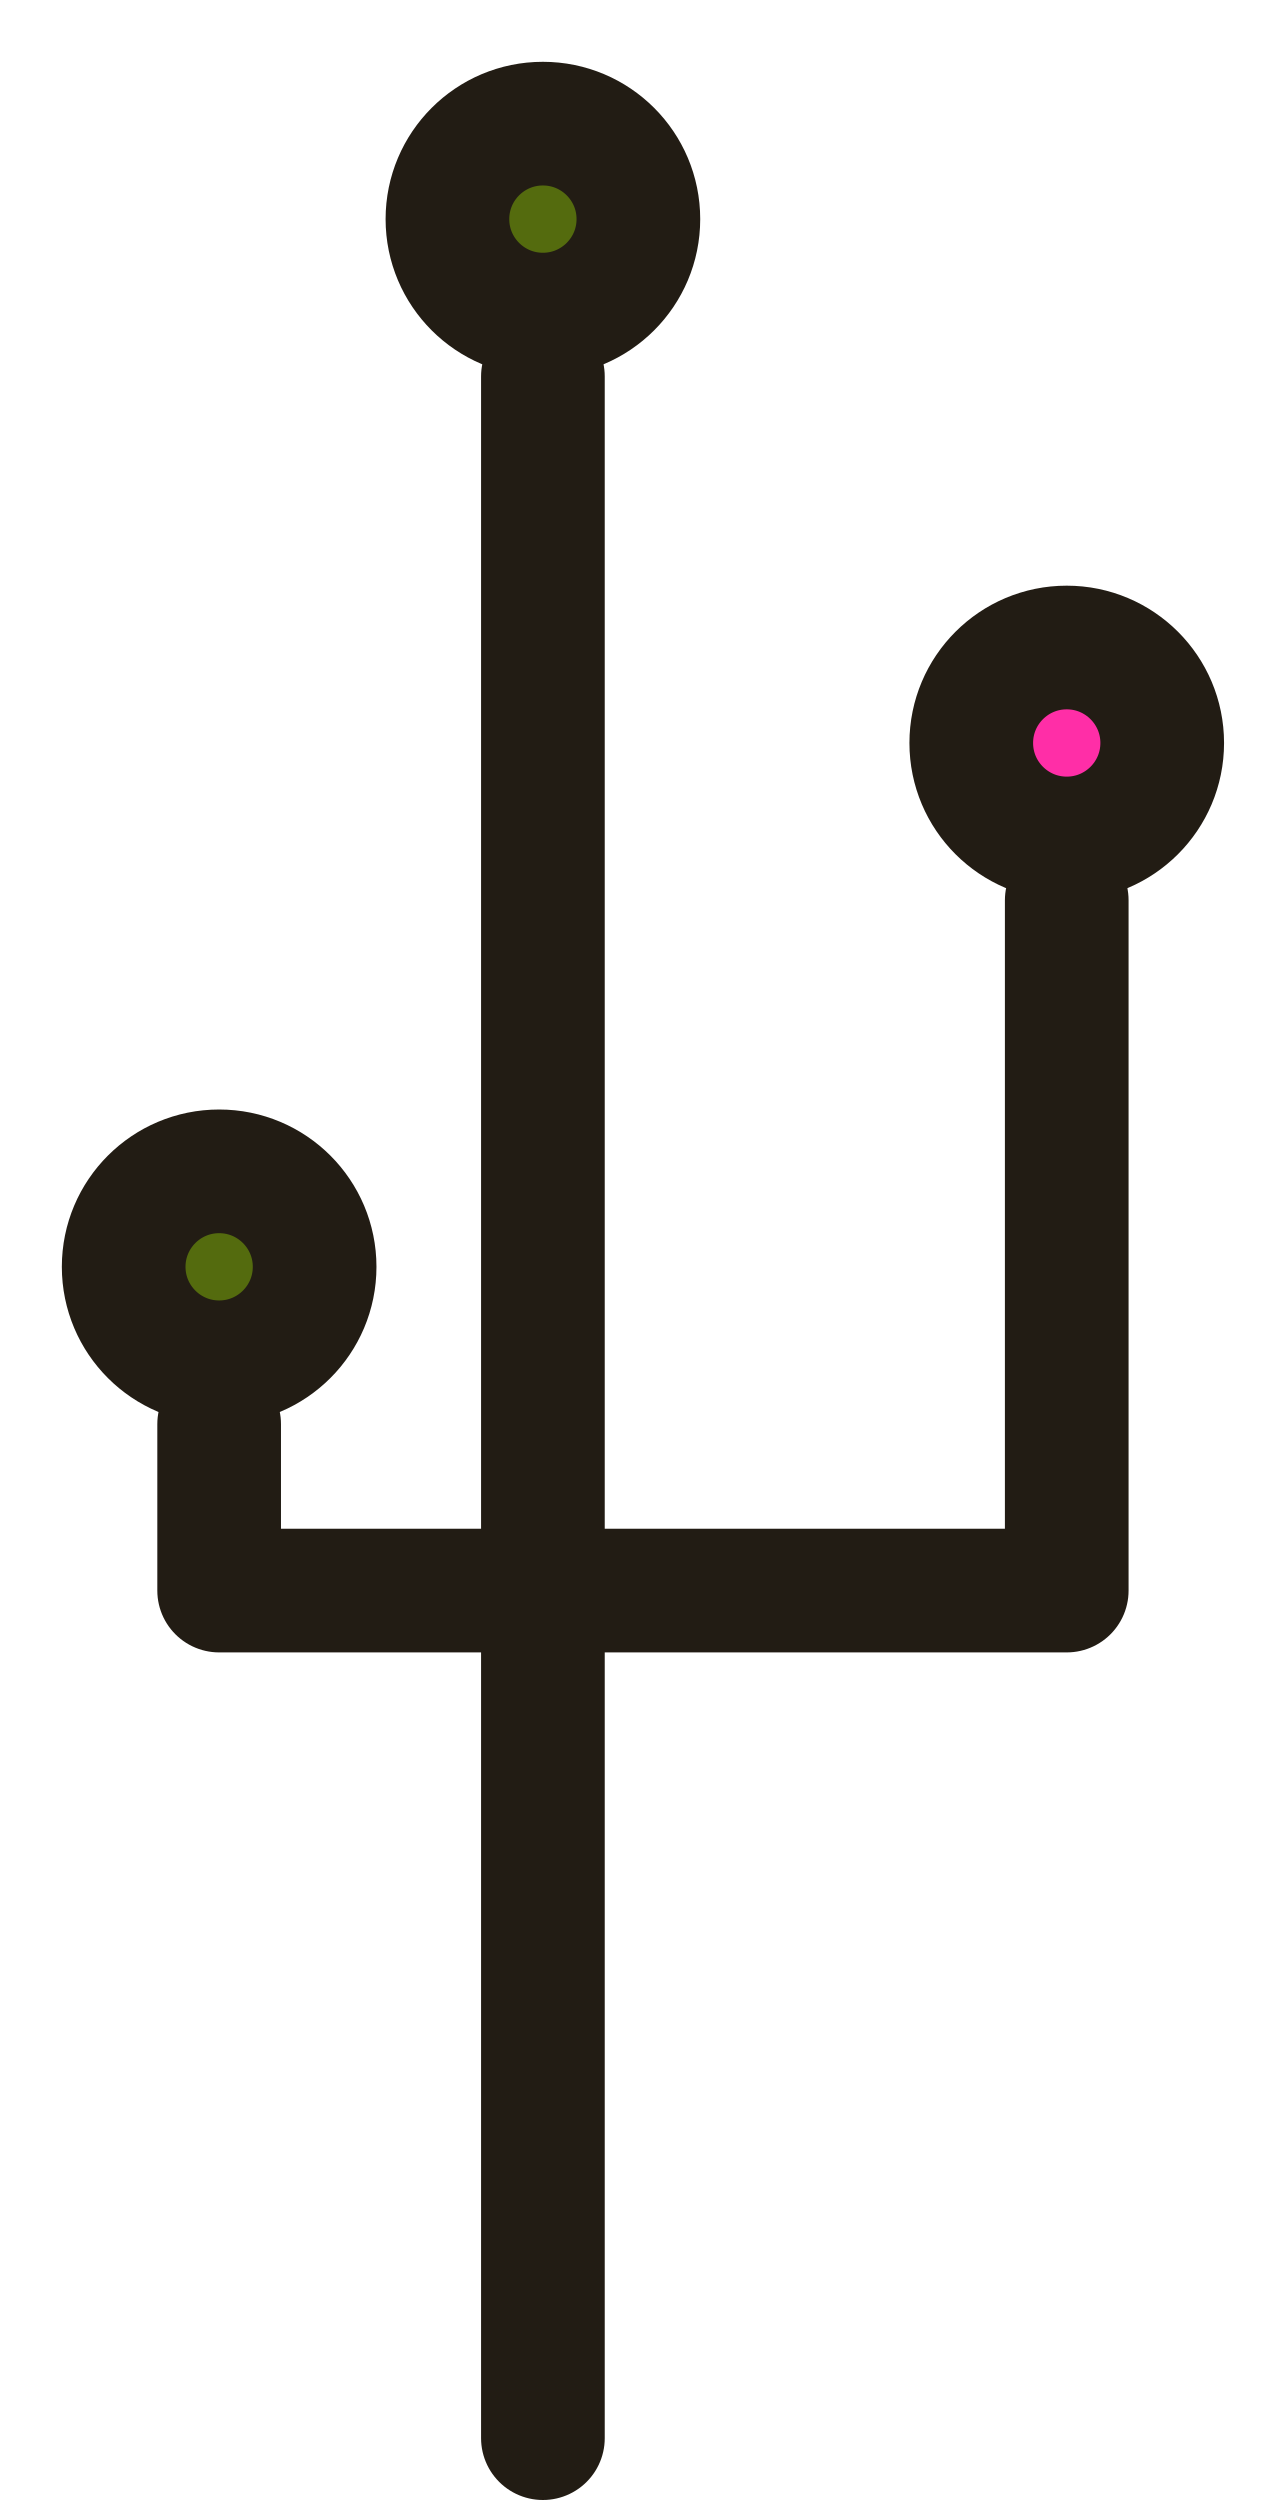
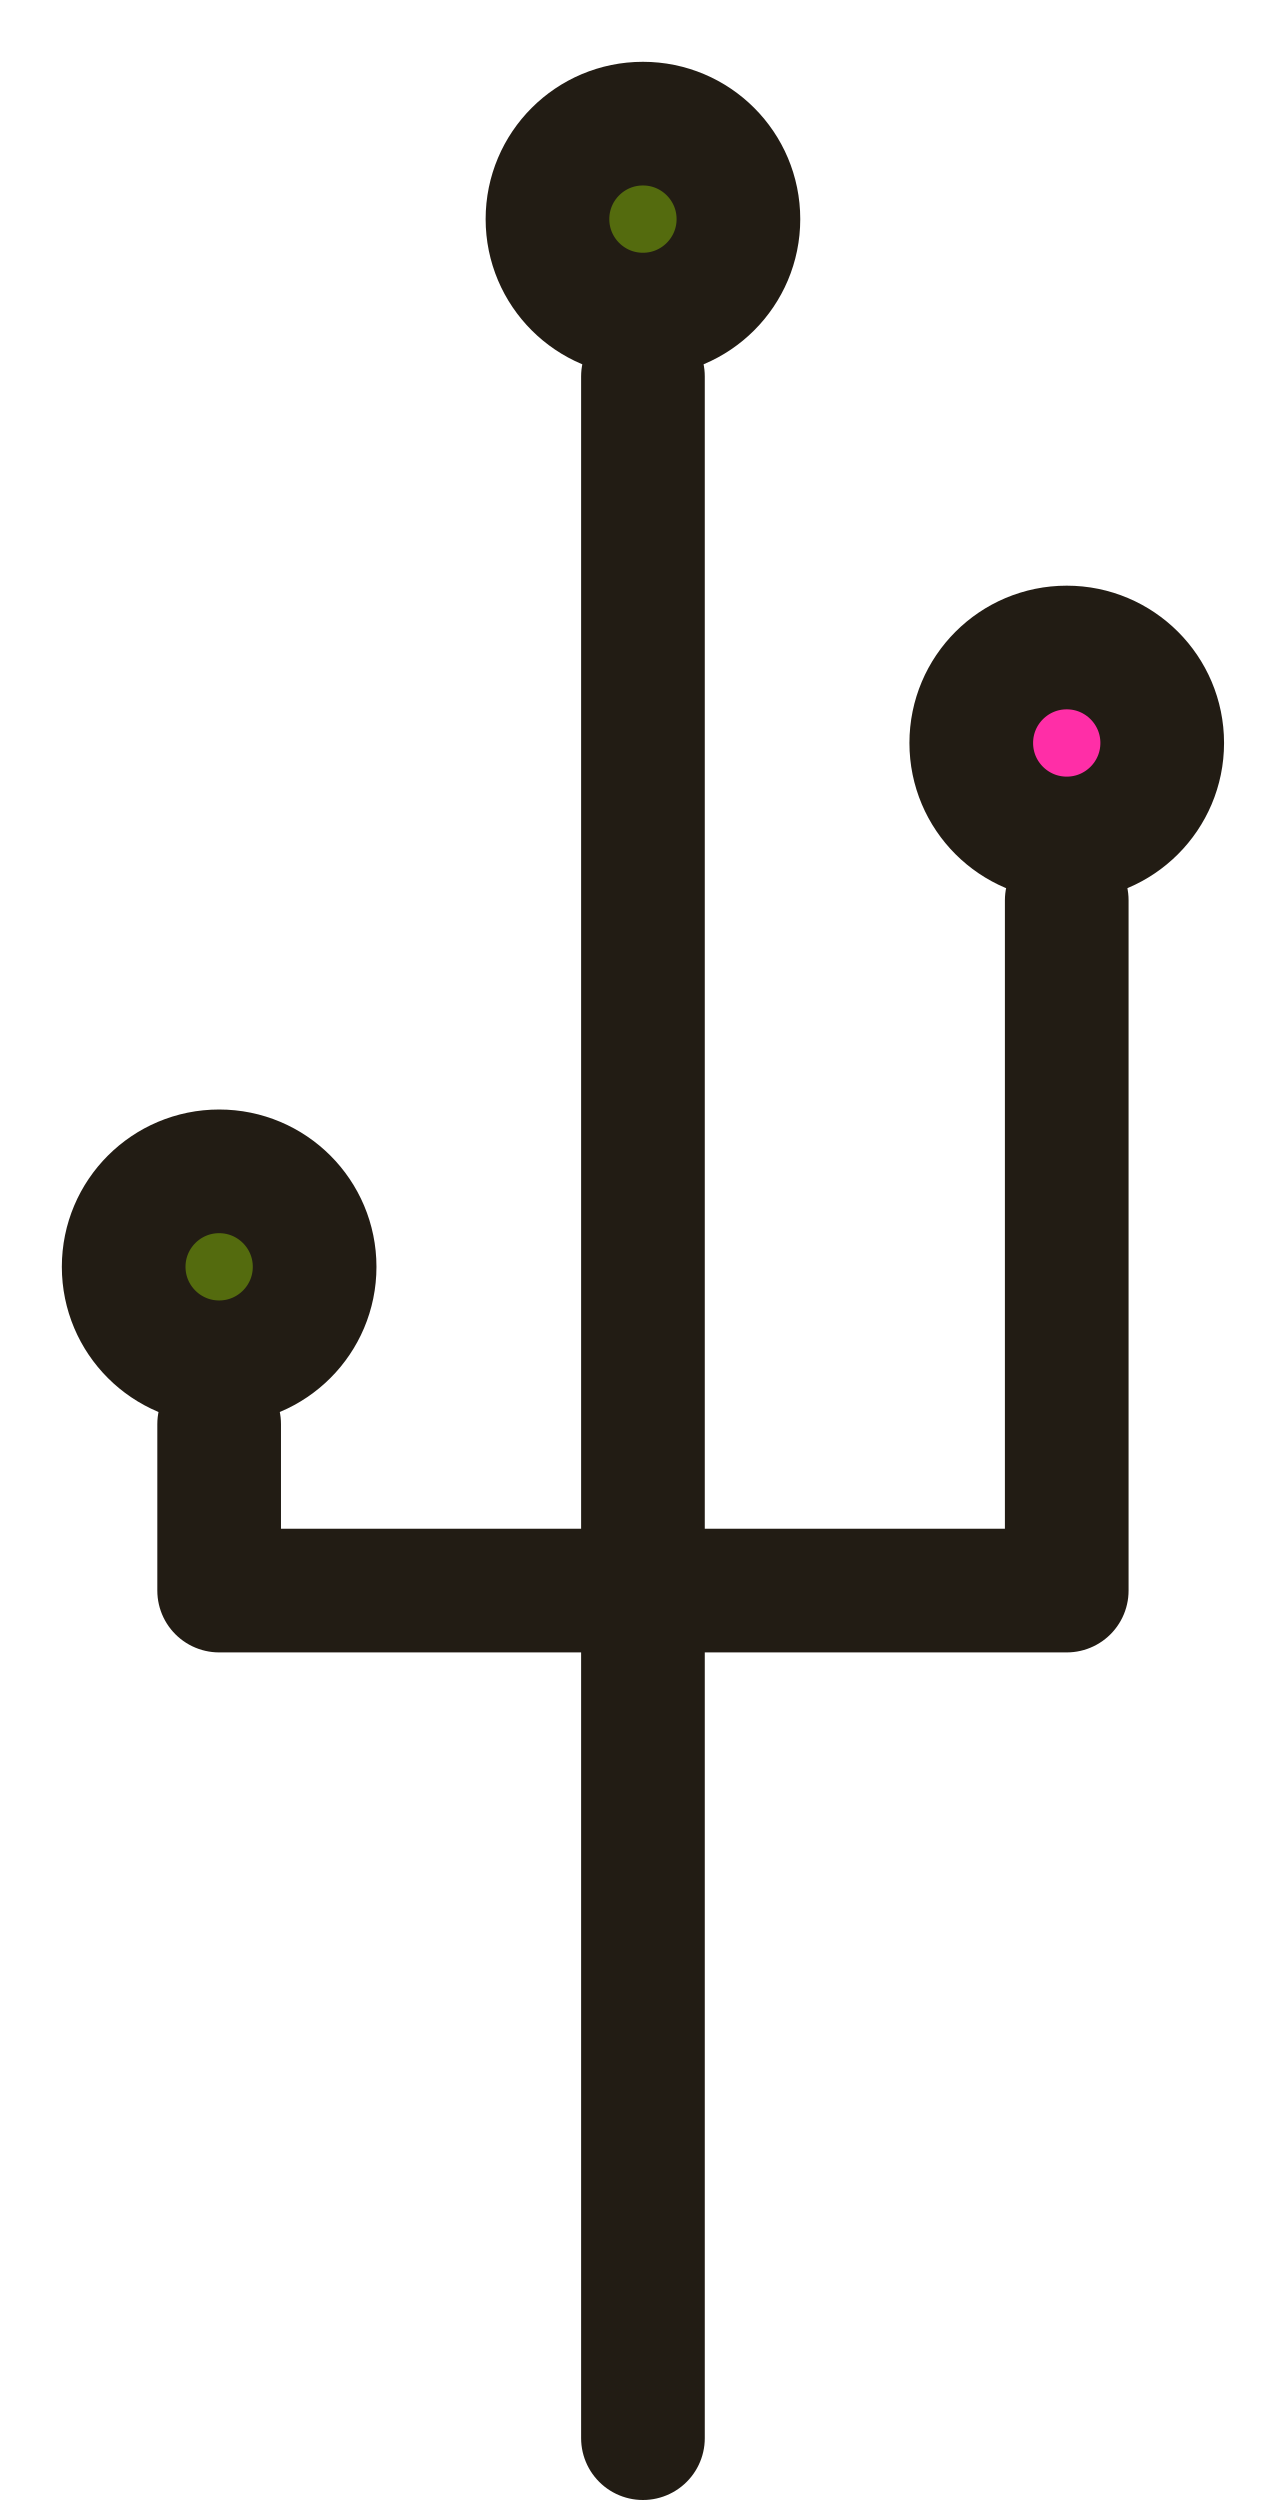
- <svg xmlns="http://www.w3.org/2000/svg" viewBox="-167.69 -491.29 397.17 772.19" role="img" aria-label="Cardon">
+ <svg xmlns="http://www.w3.org/2000/svg" viewBox="-198.59 -491.29 397.17 772.19" role="img" aria-label="Cardon">
  <g fill="none" stroke="#221C14" stroke-width="38.2" stroke-linejoin="round" stroke-linecap="round">
-     <path d="M-100 -51.41 V0 H161.8 V-213.22" />
+     <path d="M-130.9 -51.41 V0 H130.9 V-213.22" />
    <path d="M0 -375.02 V261.8" />
  </g>
  <g stroke="#221C14" stroke-width="38.2">
    <circle cx="0" cy="-423.61" r="29.49" fill="#546B0E" />
-     <circle cx="-100" cy="-100" r="29.49" fill="#546B0E" />
-     <circle cx="161.8" cy="-261.8" r="29.49" fill="#FF2EA7" />
+     <circle cx="-130.9" cy="-100" r="29.49" fill="#546B0E" />
+     <circle cx="130.9" cy="-261.8" r="29.49" fill="#FF2EA7" />
  </g>
</svg>
